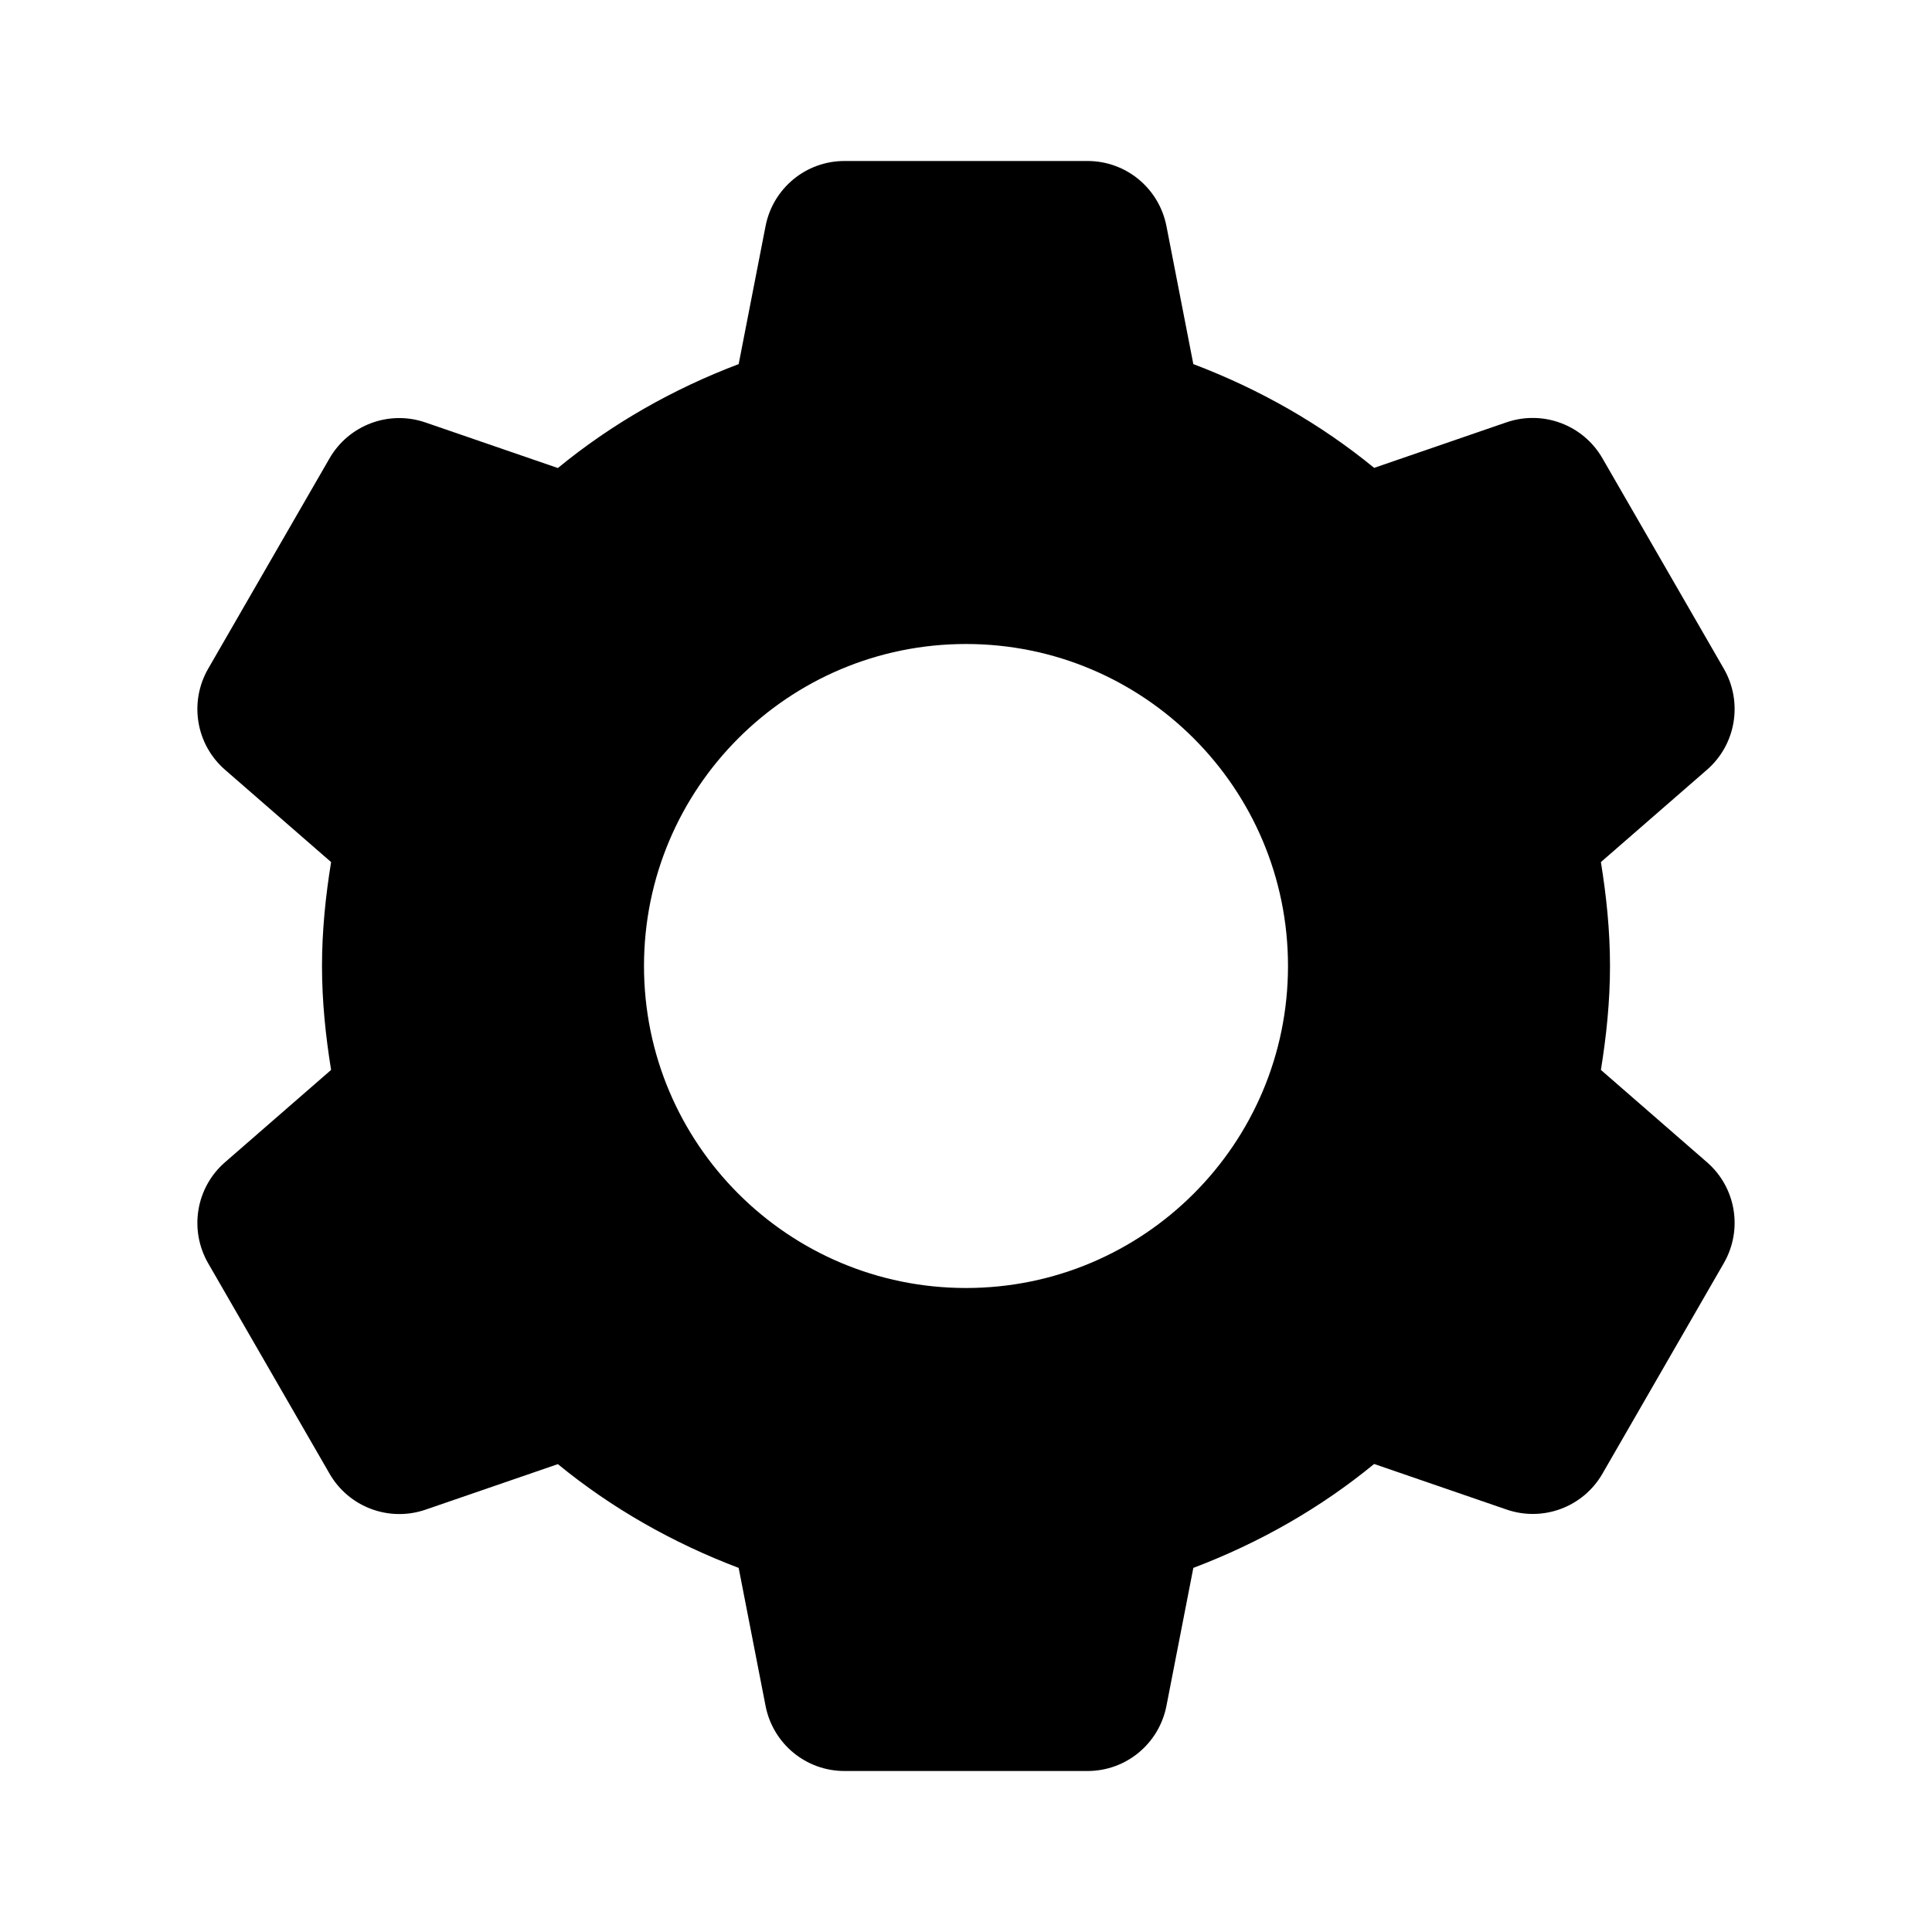
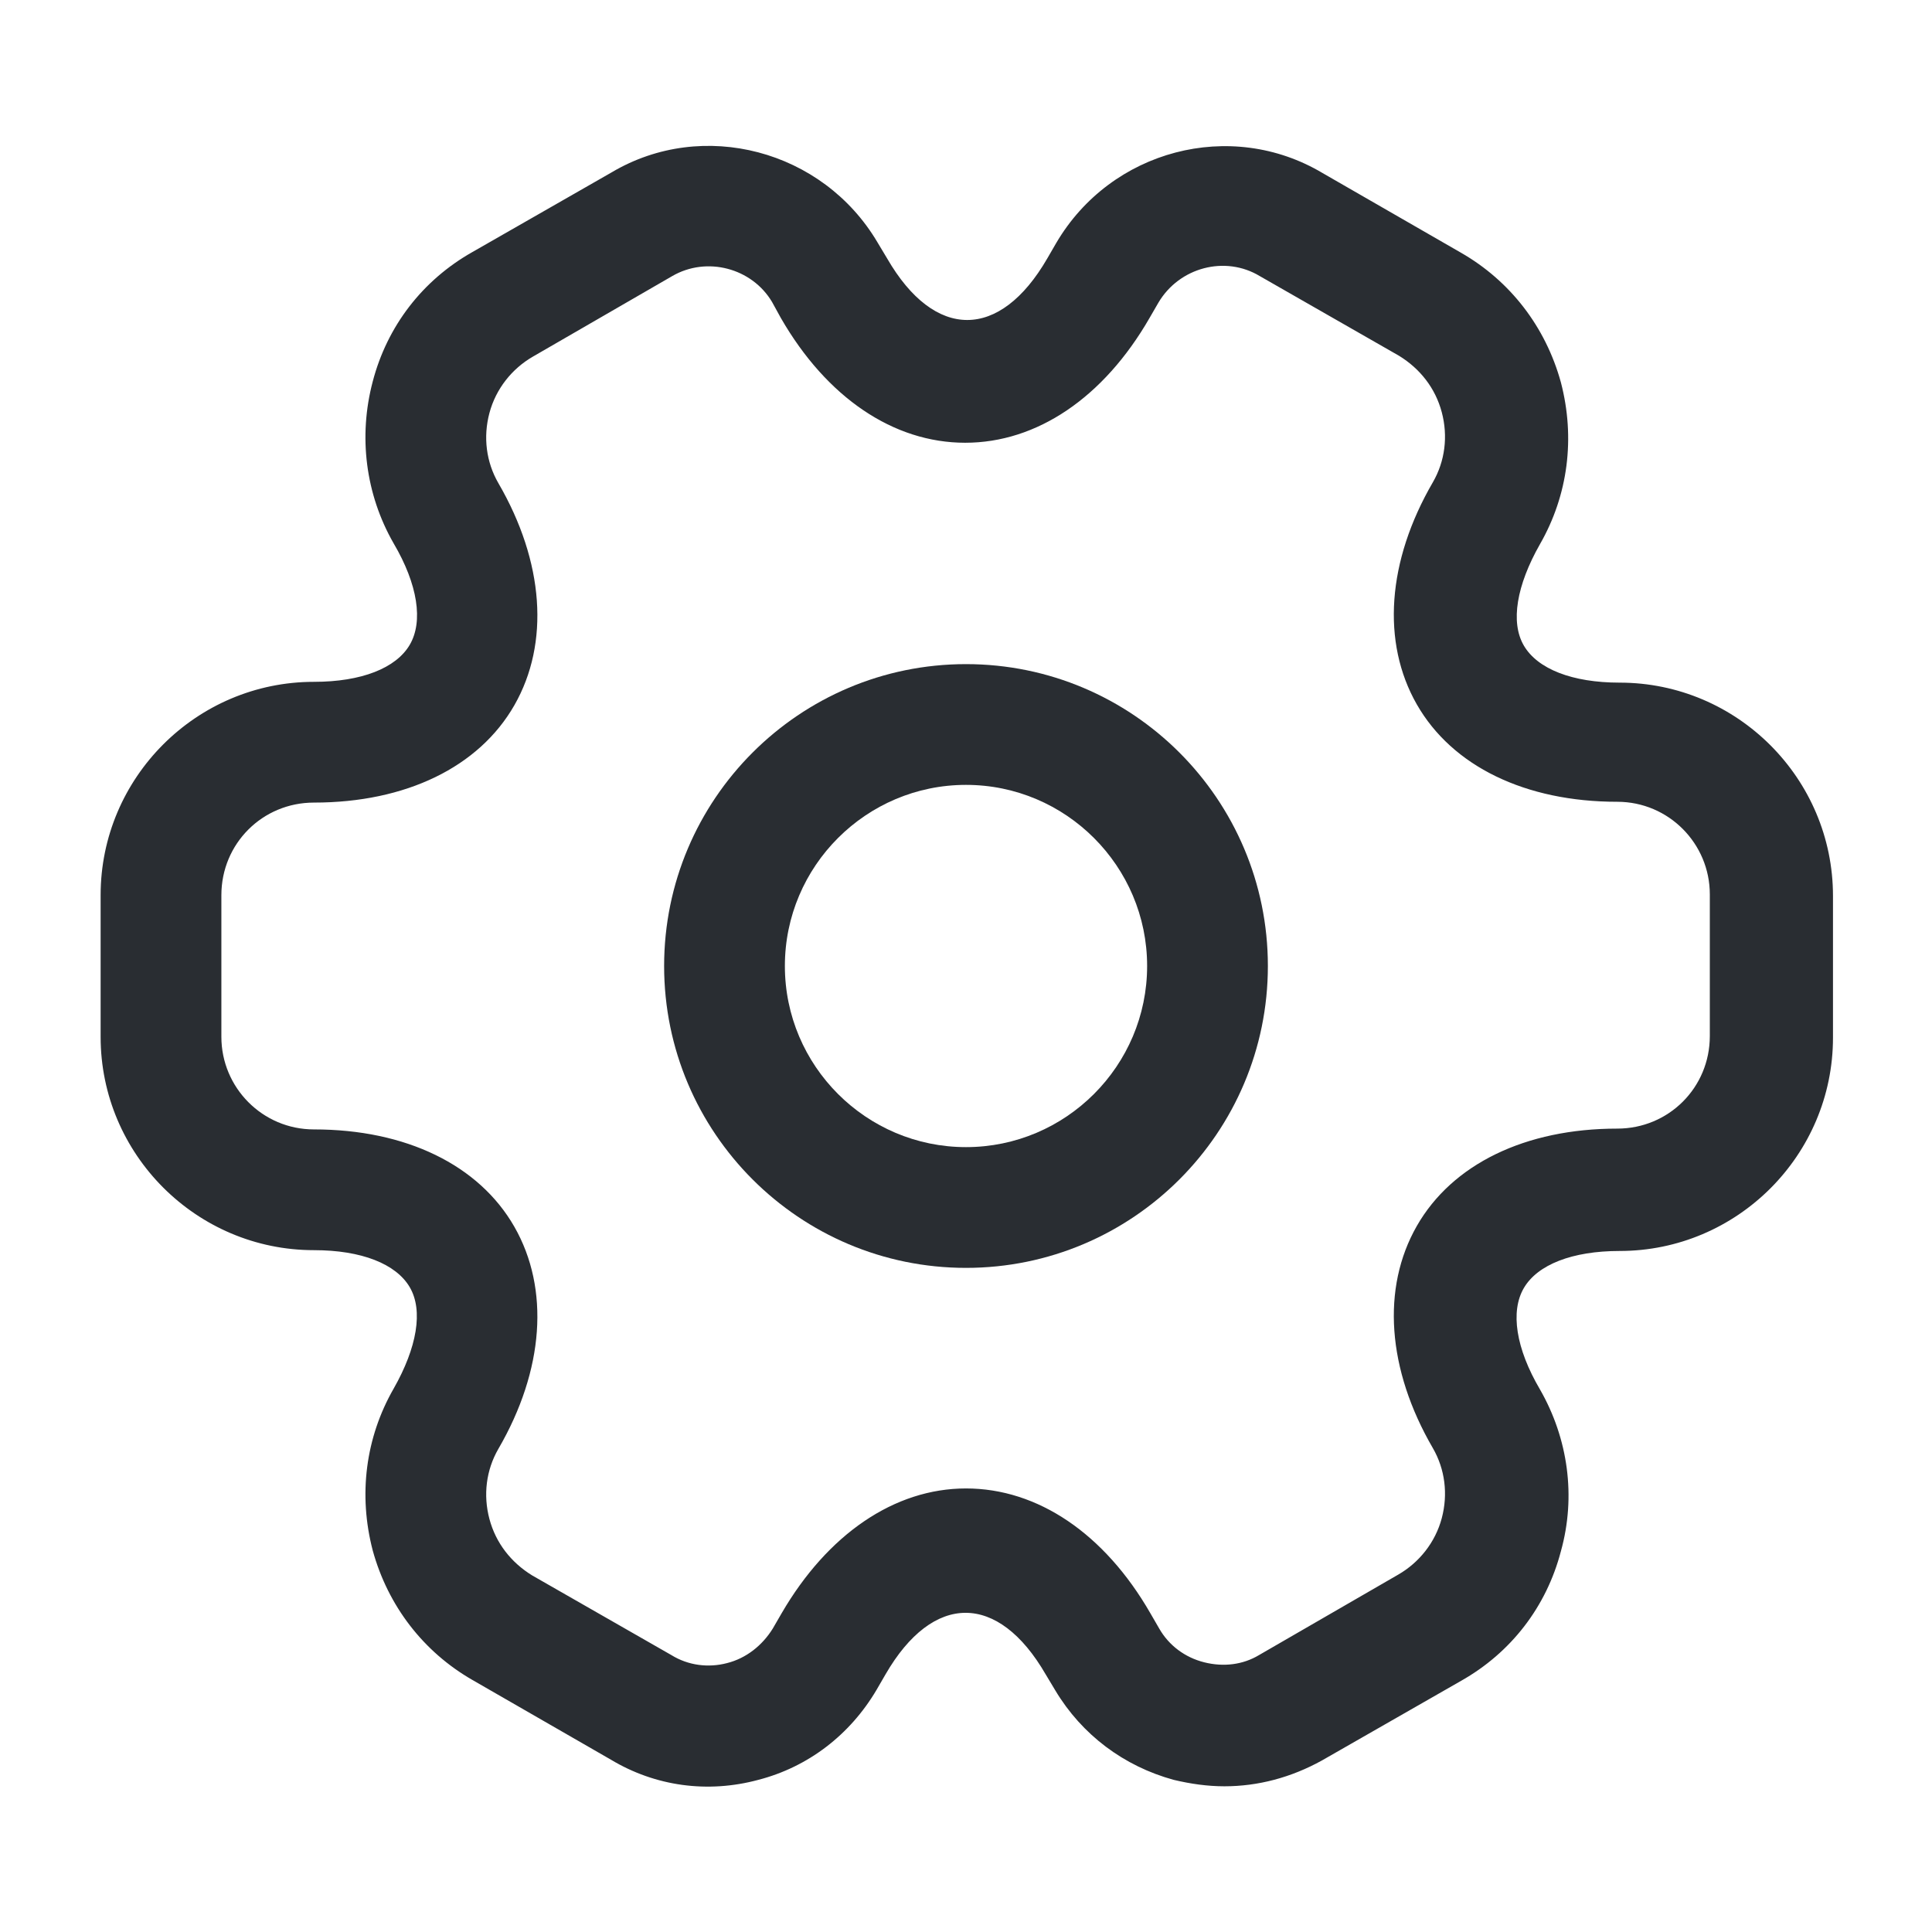
- <svg xmlns="http://www.w3.org/2000/svg" x="0px" y="0px" width="24" height="24" viewBox="0 0 24 24">
-   <path d="M 10.49 2 C 10.011 2 9.602 2.339 9.51 2.809 L 9.176 4.523 C 8.355 4.834 7.596 5.267 6.93 5.814 L 5.285 5.248 C 4.832 5.092 4.334 5.279 4.094 5.693 L 2.586 8.307 C 2.347 8.722 2.434 9.248 2.795 9.562 L 4.113 10.709 C 4.045 11.13 4 11.559 4 12 C 4 12.441 4.045 12.87 4.113 13.291 L 2.795 14.438 C 2.434 14.752 2.347 15.278 2.586 15.693 L 4.094 18.307 C 4.333 18.722 4.832 18.909 5.285 18.754 L 6.93 18.188 C 7.596 18.734 8.355 19.166 9.176 19.477 L 9.51 21.191 C 9.602 21.661 10.011 22 10.49 22 L 13.51 22 C 13.989 22 14.398 21.661 14.49 21.191 L 14.824 19.477 C 15.645 19.166 16.404 18.733 17.07 18.186 L 18.715 18.752 C 19.168 18.908 19.666 18.722 19.906 18.307 L 21.414 15.691 C 21.653 15.276 21.566 14.752 21.205 14.438 L 19.887 13.291 C 19.955 12.87 20 12.441 20 12 C 20 11.559 19.955 11.13 19.887 10.709 L 21.205 9.562 C 21.566 9.248 21.653 8.722 21.414 8.307 L 19.906 5.693 C 19.667 5.278 19.168 5.091 18.715 5.246 L 17.07 5.812 C 16.404 5.266 15.645 4.834 14.824 4.523 L 14.49 2.809 C 14.398 2.339 13.989 2 13.51 2 L 10.49 2 z M 12 8 C 14.209 8 16 9.791 16 12 C 16 14.209 14.209 16 12 16 C 9.791 16 8 14.209 8 12 C 8 9.791 9.791 8 12 8 z" />
+ <svg xmlns="http://www.w3.org/2000/svg" width="24" height="24" viewBox="0 0 24 24" fill="none">
+   <path d="M12 15.75C9.93 15.75 8.25 14.07 8.25 12C8.25 9.93 9.93 8.25 12 8.25C14.07 8.25 15.75 9.93 15.75 12C15.75 14.07 14.07 15.75 12 15.75ZM12 9.75C10.76 9.75 9.75 10.76 9.75 12C9.75 13.24 10.76 14.25 12 14.25C13.24 14.25 14.25 13.24 14.25 12C14.25 10.76 13.24 9.75 12 9.75Z" fill="#292D32" />
+   <path d="M15.21 22.19C15 22.19 14.79 22.16 14.58 22.11C13.96 21.94 13.44 21.55 13.11 21L12.99 20.8C12.4 19.78 11.59 19.78 11 20.8L10.89 20.99C10.56 21.55 10.04 21.95 9.42 22.11C8.79 22.28 8.14 22.19 7.59 21.86L5.87 20.87C5.26 20.52 4.82 19.95 4.63 19.26C4.45 18.57 4.54 17.86 4.89 17.25C5.18 16.74 5.26 16.28 5.09 15.99C4.92 15.7 4.49 15.53 3.9 15.53C2.44 15.53 1.25 14.34 1.25 12.88V11.12C1.25 9.66 2.44 8.47 3.9 8.47C4.49 8.47 4.92 8.3 5.09 8.01C5.26 7.72 5.19 7.26 4.89 6.75C4.54 6.14 4.45 5.42 4.63 4.74C4.81 4.05 5.25 3.48 5.87 3.13L7.6 2.14C8.73 1.47 10.22 1.86 10.9 3.01L11.02 3.21C11.61 4.23 12.42 4.23 13.01 3.21L13.12 3.02C13.8 1.86 15.29 1.47 16.43 2.15L18.15 3.14C18.76 3.49 19.2 4.06 19.39 4.75C19.57 5.44 19.48 6.15 19.13 6.76C18.84 7.27 18.76 7.73 18.93 8.02C19.1 8.31 19.53 8.48 20.12 8.48C21.58 8.48 22.77 9.67 22.77 11.13V12.89C22.77 14.35 21.58 15.54 20.12 15.54C19.53 15.54 19.1 15.71 18.93 16C18.76 16.29 18.83 16.75 19.13 17.26C19.48 17.87 19.58 18.59 19.39 19.27C19.21 19.96 18.77 20.53 18.15 20.88L16.42 21.87C16.04 22.08 15.63 22.19 15.21 22.19ZM12 18.49C12.89 18.49 13.72 19.05 14.29 20.04L14.4 20.23C14.52 20.44 14.72 20.59 14.96 20.65C15.2 20.71 15.44 20.68 15.64 20.56L17.37 19.56C17.63 19.41 17.83 19.16 17.91 18.86C17.99 18.56 17.95 18.25 17.8 17.99C17.23 17.01 17.16 16 17.6 15.23C18.04 14.46 18.95 14.02 20.09 14.02C20.73 14.02 21.24 13.51 21.24 12.87V11.11C21.24 10.48 20.73 9.96 20.09 9.96C18.95 9.96 18.04 9.52 17.6 8.75C17.16 7.98 17.23 6.97 17.8 5.99C17.95 5.73 17.99 5.42 17.91 5.12C17.83 4.82 17.64 4.58 17.38 4.42L15.65 3.43C15.22 3.17 14.65 3.32 14.39 3.76L14.28 3.95C13.71 4.94 12.88 5.5 11.99 5.5C11.1 5.5 10.27 4.94 9.7 3.95L9.59 3.75C9.34 3.33 8.78 3.18 8.35 3.43L6.62 4.43C6.36 4.58 6.16 4.83 6.08 5.13C6 5.43 6.04 5.74 6.19 6C6.76 6.98 6.83 7.99 6.39 8.76C5.95 9.53 5.04 9.97 3.9 9.97C3.26 9.97 2.75 10.48 2.75 11.12V12.88C2.75 13.51 3.26 14.03 3.9 14.03C5.04 14.03 5.95 14.47 6.39 15.24C6.83 16.01 6.76 17.02 6.19 18C6.04 18.26 6 18.57 6.08 18.87C6.16 19.17 6.35 19.41 6.61 19.57L8.34 20.56C8.55 20.69 8.8 20.72 9.03 20.66C9.27 20.6 9.47 20.44 9.6 20.23L9.71 20.04C10.28 19.06 11.11 18.49 12 18.49Z" fill="#292D32" />
</svg>
